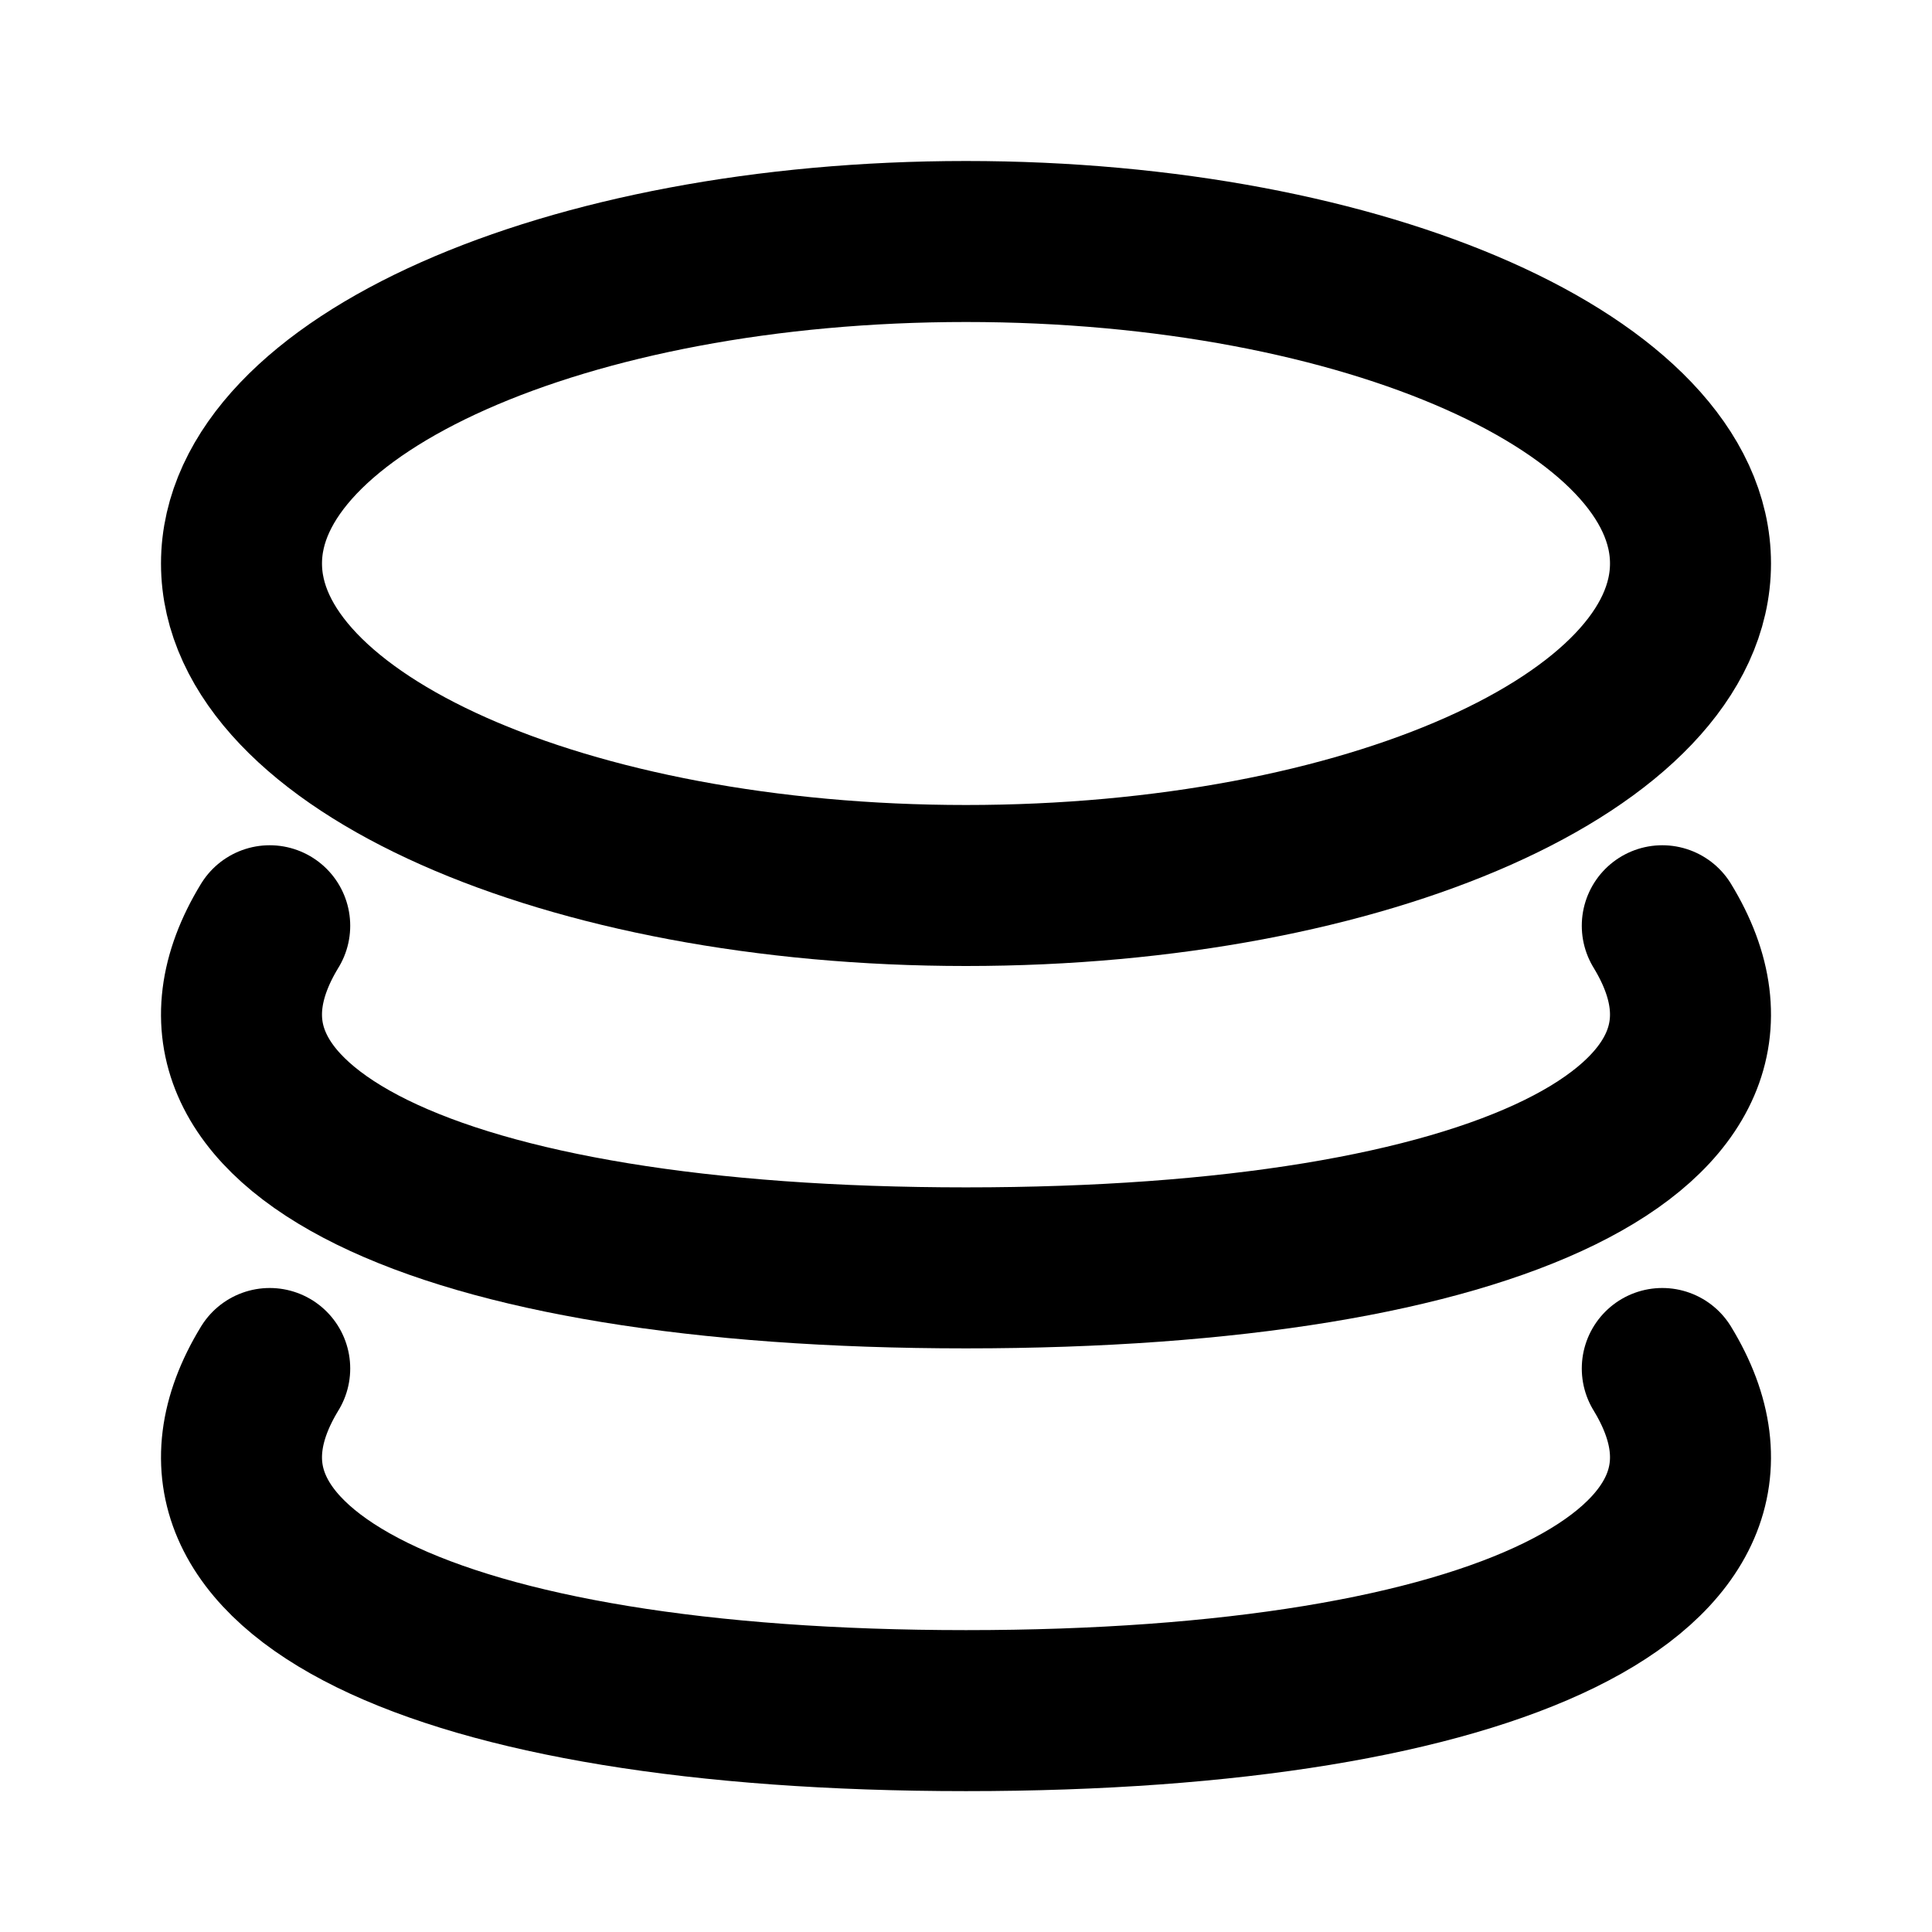
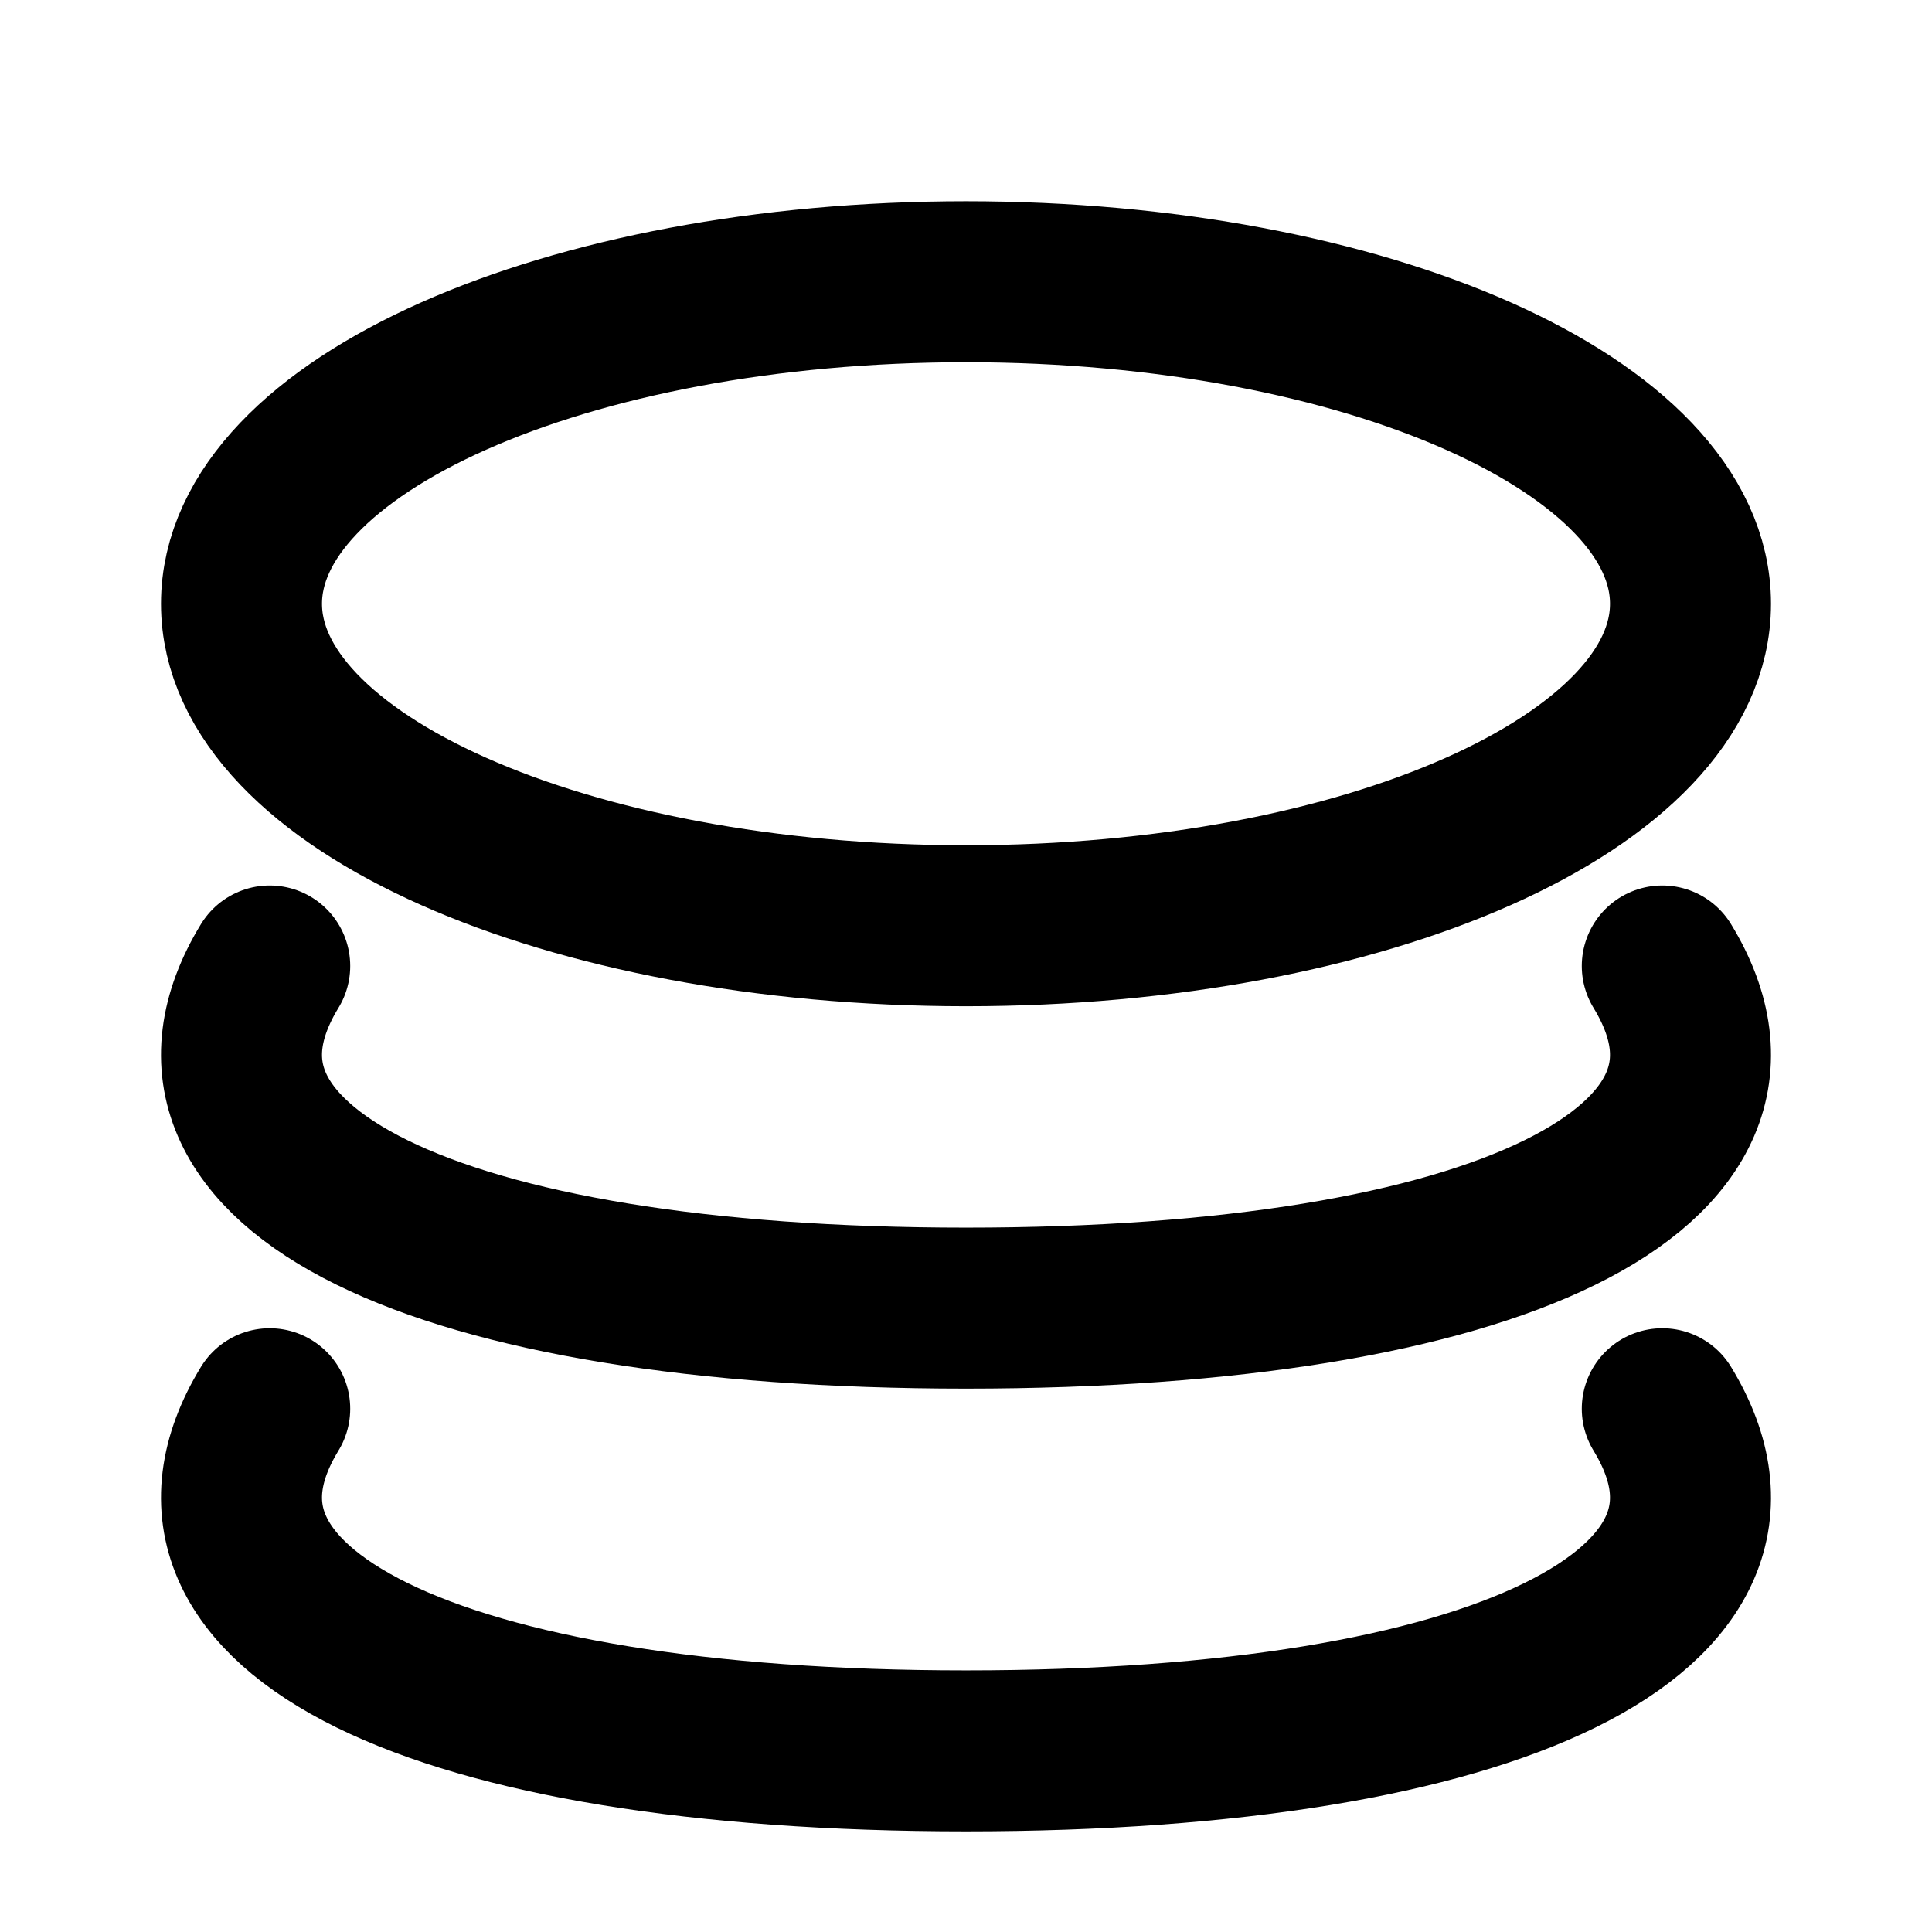
<svg xmlns="http://www.w3.org/2000/svg" width="48px" height="48px" viewBox="0 0 48 48" version="1.1">
  <g id="data" stroke="none" stroke-width="1" fill="none" fill-rule="evenodd">
-     <ellipse id="椭圆形" stroke="#000000" stroke-width="4" cx="24" cy="14" rx="18" ry="8" />
-     <path d="M6.701,23 C3.649,28 10.772,31.5 24,31.5 C37.228,31.5 44.351,28 41.299,23" id="路径" stroke="#000000" stroke-width="4" stroke-linecap="round" />
-     <path d="M6.701,34 C3.649,39 10.772,42.5 24,42.5 C37.228,42.5 44.351,39 41.299,34" id="路径" stroke="#000000" stroke-width="4" stroke-linecap="round" />
+     <ellipse id="椭圆形" stroke="#000000" stroke-width="4" cx="24" cy="15" rx="18" ry="8" />
+     <path d="M6.701,24 C3.649,29 10.772,32.5 24,32.5 C37.228,32.5 44.351,29 41.299,24" id="路径" stroke="#000000" stroke-width="4" stroke-linecap="round" />
+     <path d="M6.701,35 C3.649,40 10.772,43.5 24,43.5 C37.228,43.5 44.351,40 41.299,35" id="路径" stroke="#000000" stroke-width="4" stroke-linecap="round" />
  </g>
</svg>
